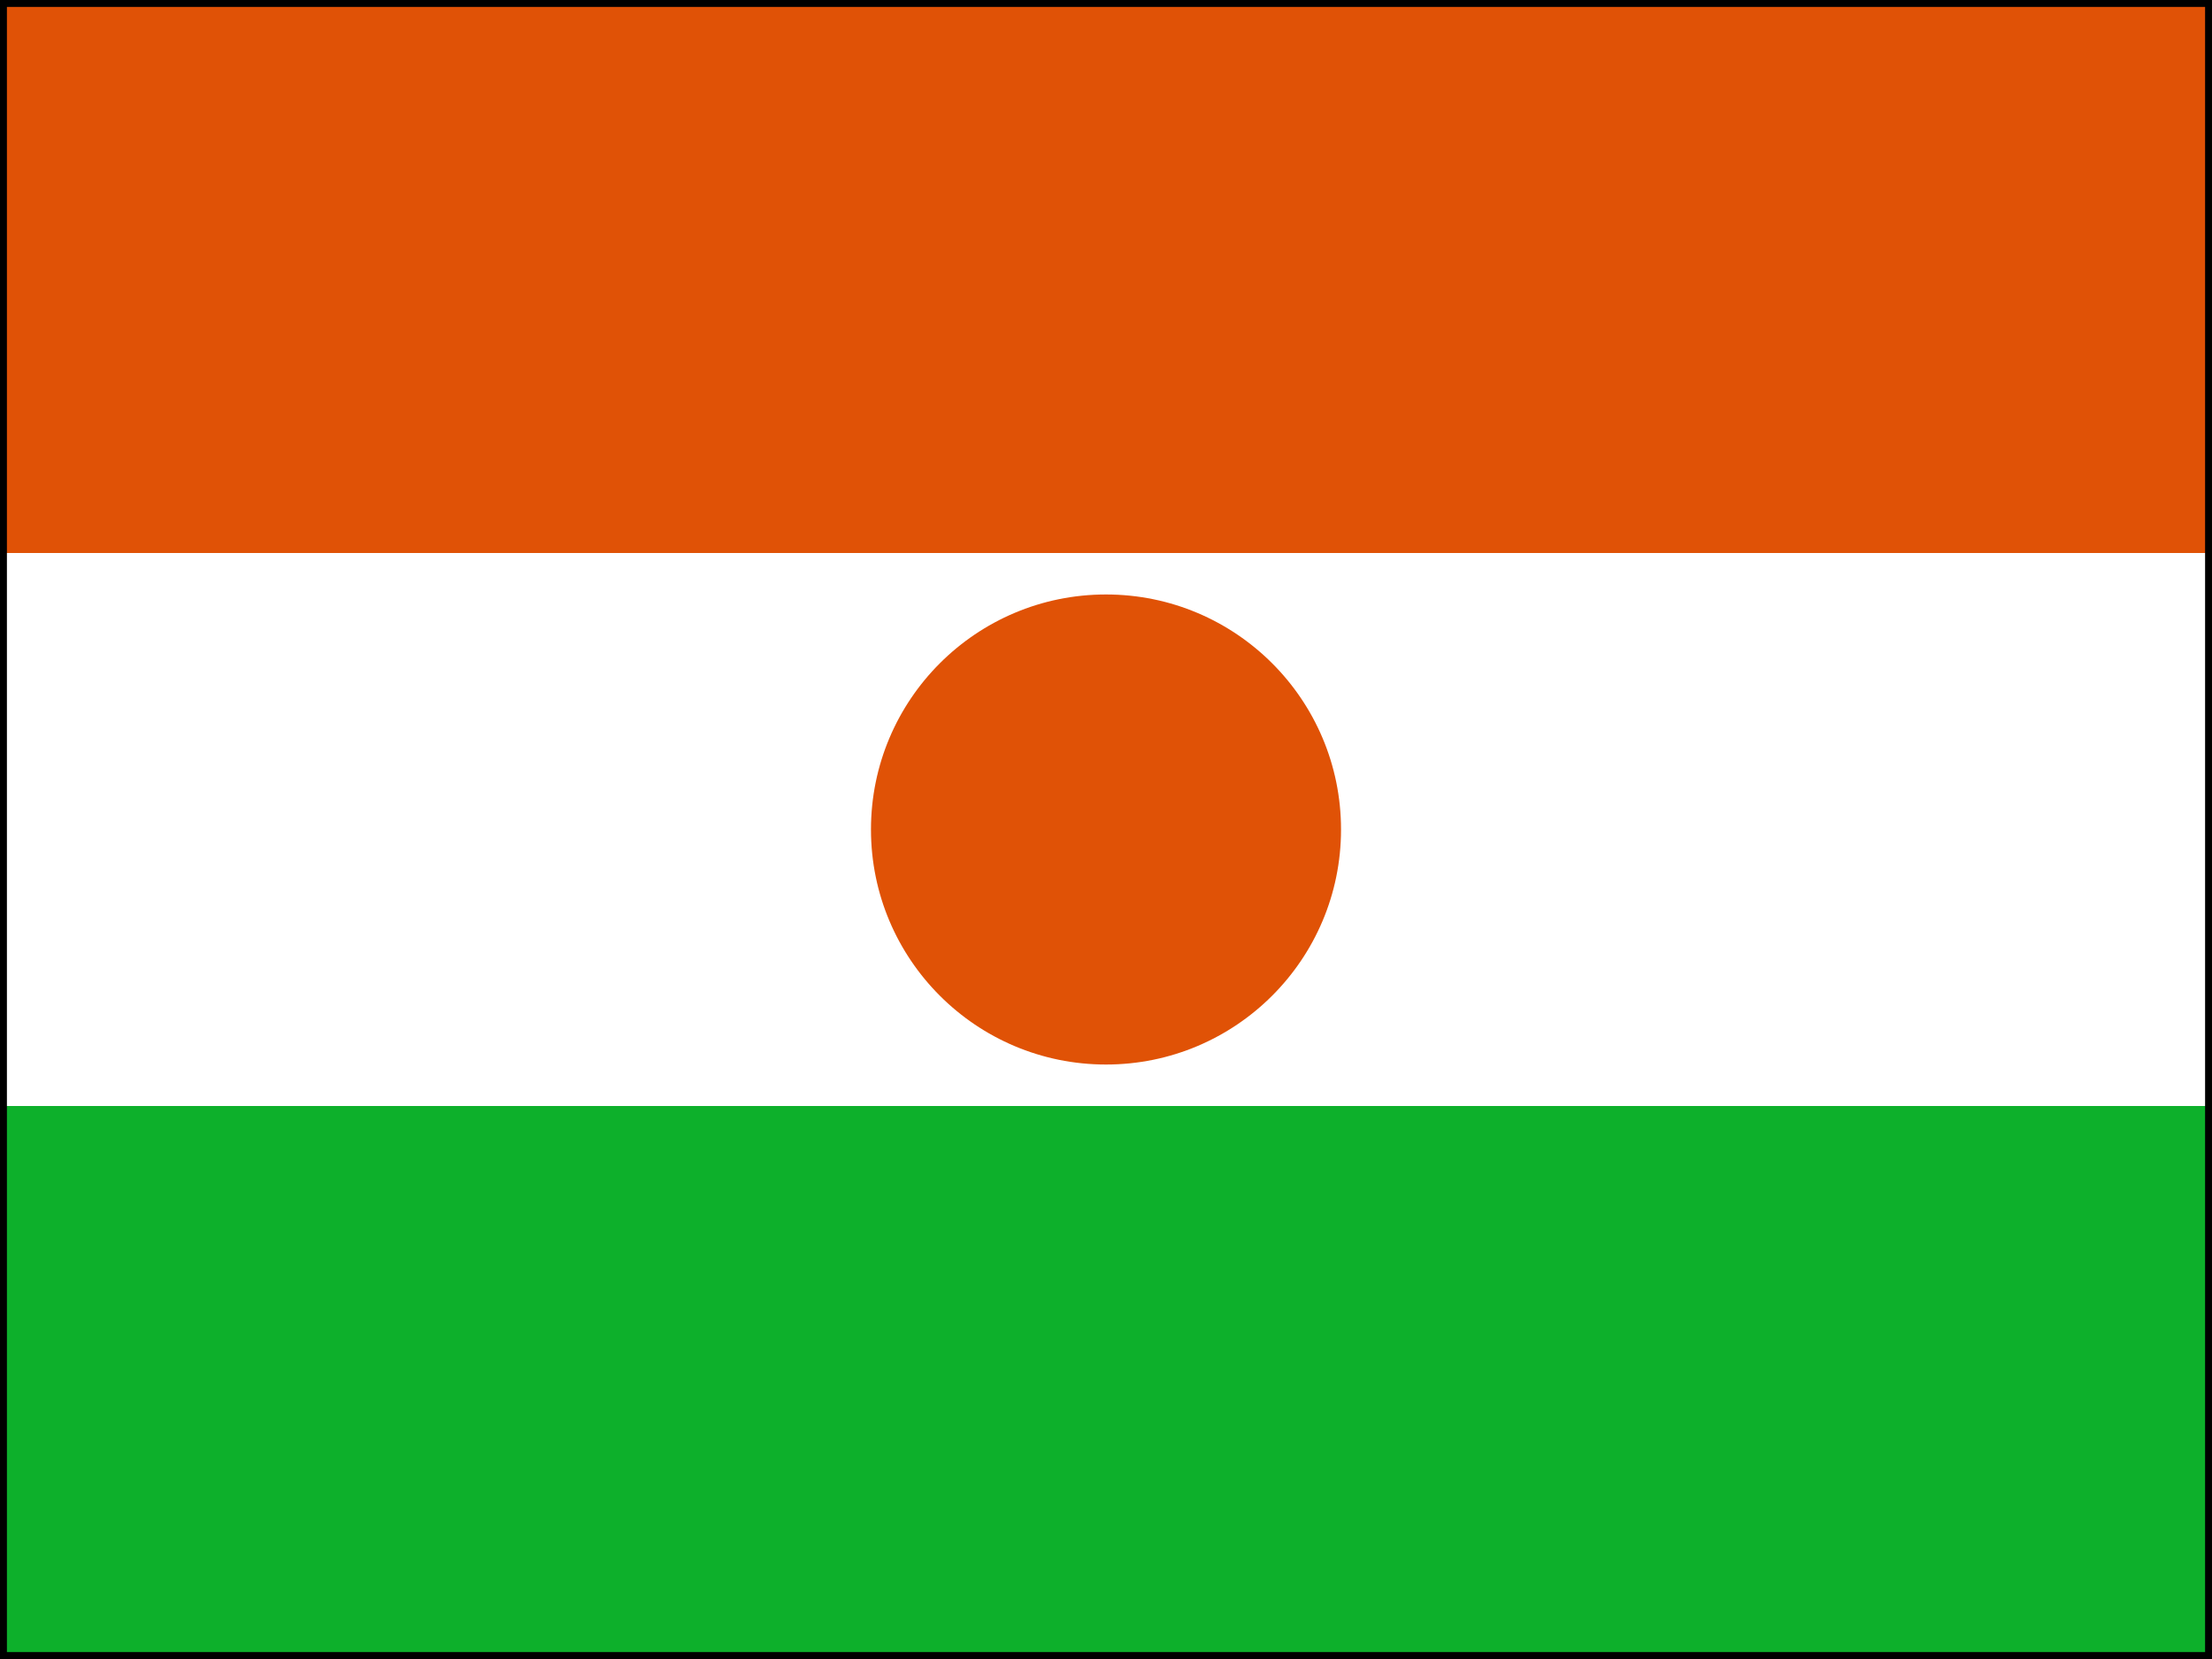
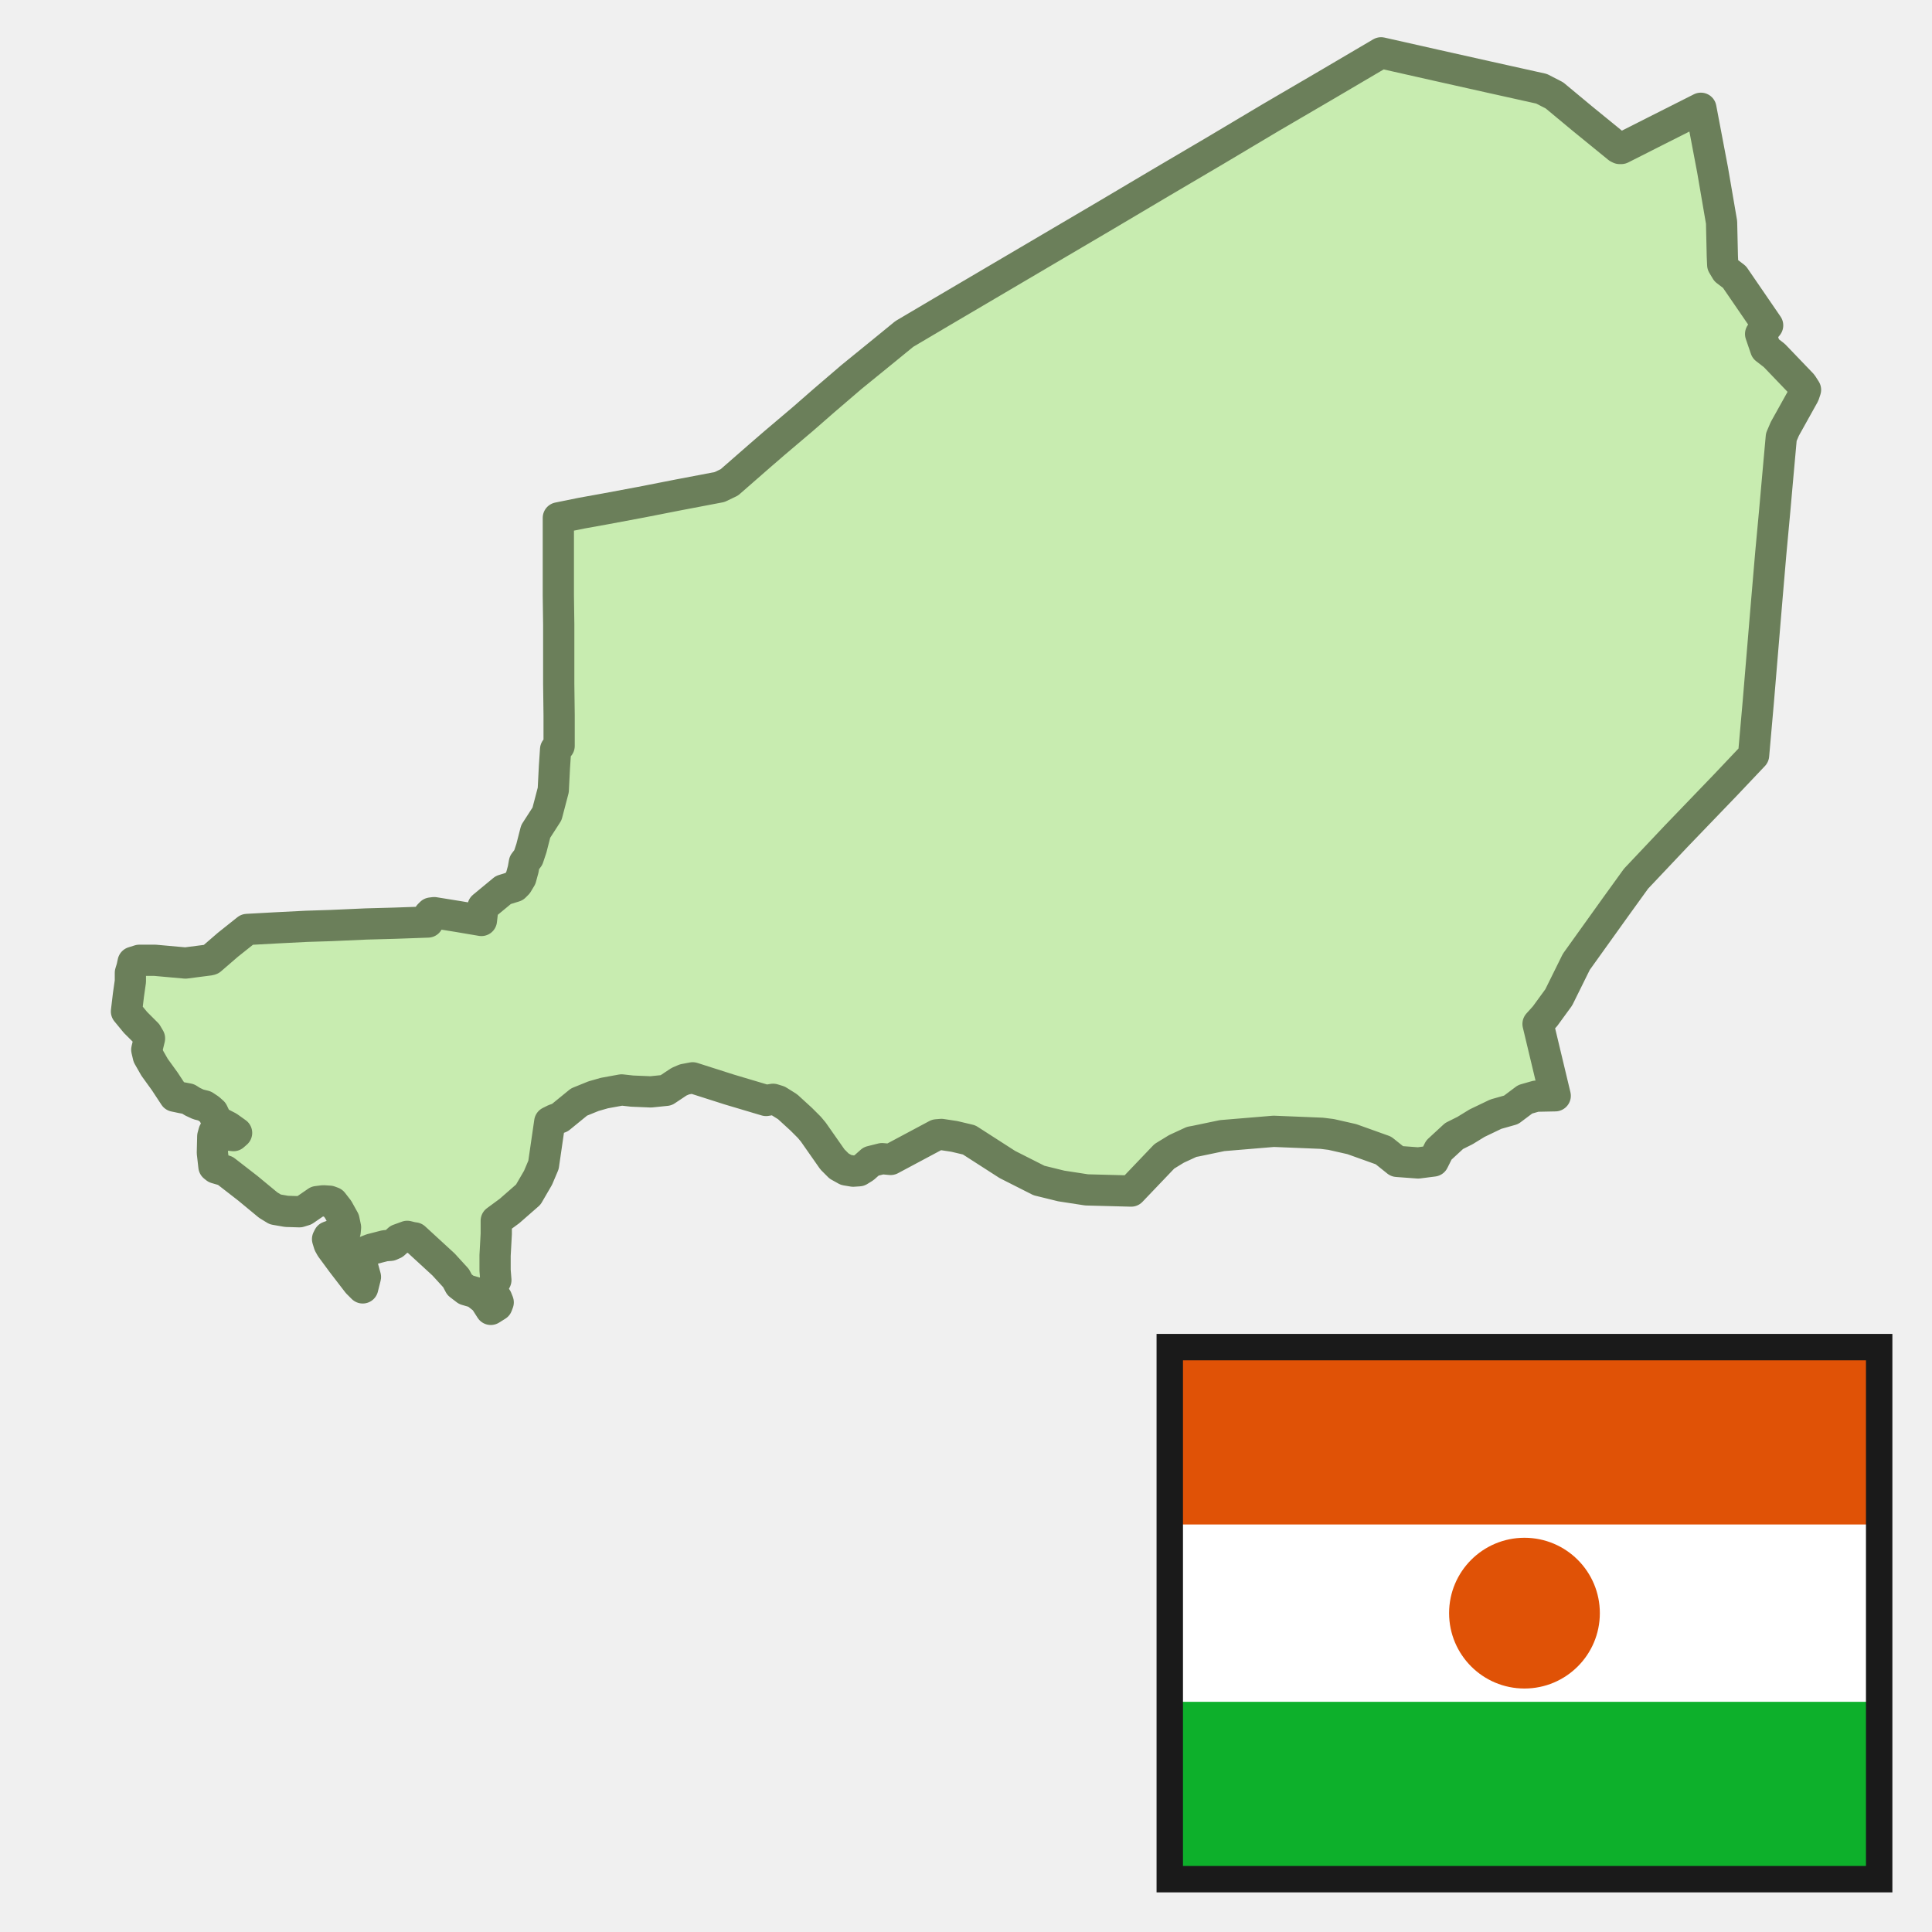
- <svg xmlns="http://www.w3.org/2000/svg" id="flag-icons-ne" viewBox="0 0 640 480" data-copyright="© 2026 Sensory App House">
-   <path fill="#0db02b" d="M0 0h640v480H0z" />
-   <path fill="#fff" d="M0 0h640v320H0z" />
-   <path fill="#e05206" d="M0 0h640v160H0z" />
-   <circle cx="320" cy="240" r="68" fill="#e05206" />
-   <rect x="1" y="1" width="638" height="478" fill="none" stroke="#000000" stroke-width="2" />
+ <svg xmlns="http://www.w3.org/2000/svg" viewBox="0 0 512 512">
+   <g transform="translate(-8.91 -84.41) scale(1.0348)">
+     <path d="M 406.9 362.2 L 402.0 362.3 L 399.2 363.1 L 395.6 365.8 L 391.7 366.9 L 386.9 369.2 L 383.8 371.1 L 381.0 372.5 L 377.1 376.1 L 375.7 378.9 L 371.8 379.4 L 366.4 379.0 L 362.9 376.2 L 354.8 373.3 L 349.5 372.1 L 347.1 371.8 L 334.8 371.3 L 321.6 372.4 L 314.9 373.8 L 313.8 374.0 L 309.9 375.8 L 306.8 377.7 L 298.3 386.6 L 286.9 386.3 L 280.4 385.3 L 274.7 383.9 L 266.6 379.8 L 256.8 373.5 L 253.0 372.6 L 249.7 372.1 L 248.5 372.2 L 236.7 378.5 L 234.5 378.3 L 231.7 379.0 L 229.9 380.6 L 228.6 381.4 L 227.1 381.5 L 225.3 381.2 L 223.5 380.2 L 221.8 378.5 L 216.9 371.5 L 215.9 370.3 L 213.8 368.2 L 210.3 365.0 L 207.9 363.5 L 206.6 363.1 L 204.8 363.4 L 195.4 360.6 L 186.0 357.6 L 183.9 358.0 L 182.5 358.6 L 179.2 360.8 L 175.3 361.2 L 170.5 361.0 L 167.8 360.7 L 163.4 361.5 L 160.6 362.3 L 156.9 363.8 L 152.0 367.8 L 150.6 368.3 L 149.4 368.9 L 147.8 379.9 L 146.4 383.2 L 143.9 387.5 L 139.1 391.7 L 135.7 394.2 L 135.7 397.6 L 135.4 403.1 L 135.4 406.9 L 135.6 409.4 L 135.0 410.6 L 134.8 411.7 L 135.0 413.3 L 135.8 414.1 L 136.2 415.1 L 135.9 415.9 L 134.3 416.9 L 132.7 414.4 L 130.4 412.6 L 128.0 411.9 L 126.3 410.6 L 125.4 408.9 L 122.2 405.4 L 114.8 398.6 L 114.1 398.5 L 112.9 398.2 L 110.7 399.0 L 109.5 400.1 L 108.6 400.5 L 107.2 400.6 L 103.7 401.5 L 100.9 402.6 L 100.8 403.5 L 102.2 408.6 L 101.5 411.4 L 100.2 410.1 L 96.2 404.9 L 93.4 401.1 L 92.9 400.2 L 92.5 398.9 L 92.8 398.3 L 93.9 397.9 L 96.5 397.4 L 97.0 397.0 L 97.1 395.9 L 96.7 394.0 L 95.2 391.3 L 93.8 389.5 L 93.0 389.2 L 91.4 389.1 L 89.8 389.3 L 86.6 391.5 L 85.3 391.9 L 82.0 391.8 L 79.1 391.3 L 77.3 390.2 L 72.1 385.9 L 66.3 381.4 L 63.9 380.7 L 63.4 380.3 L 63.0 376.8 L 63.1 372.6 L 63.4 371.5 L 65.8 372.1 L 68.4 372.4 L 69.2 371.7 L 67.1 370.2 L 64.2 368.7 L 63.1 366.4 L 62.2 365.6 L 61.0 364.8 L 59.4 364.4 L 57.9 363.7 L 56.8 363.0 L 55.2 362.7 L 53.3 362.3 L 50.8 358.5 L 48.2 354.9 L 46.6 352.1 L 46.2 350.4 L 46.9 347.5 L 46.2 346.3 L 43.3 343.4 L 41.0 340.6 L 41.5 336.4 L 42.0 332.9 L 42.0 330.7 L 42.4 329.4 L 42.7 328.0 L 44.3 327.5 L 48.3 327.5 L 56.1 328.2 L 62.3 327.4 L 62.6 327.3 L 67.0 323.5 L 71.9 319.6 L 79.2 319.2 L 87.1 318.8 L 93.4 318.6 L 102.4 318.2 L 109.7 318.0 L 118.2 317.7 L 118.5 315.9 L 119.0 315.4 L 119.8 315.3 L 126.0 316.3 L 131.9 317.3 L 132.3 313.8 L 137.5 309.5 L 140.4 308.6 L 141.1 307.9 L 142.0 306.4 L 142.6 304.2 L 142.9 302.5 L 143.9 301.2 L 144.7 298.8 L 145.8 294.5 L 148.7 290.0 L 150.3 283.9 L 150.6 278.0 L 150.9 273.5 L 151.8 272.6 L 151.8 264.7 L 151.7 256.7 L 151.7 249.9 L 151.7 241.5 L 151.6 234.1 L 151.6 226.1 L 151.6 219.0 L 151.6 214.2 L 157.5 213.0 L 163.6 211.9 L 172.7 210.2 L 182.4 208.3 L 192.9 206.3 L 195.4 205.1 L 203.3 198.2 L 207.0 195.0 L 214.2 188.9 L 219.7 184.1 L 226.7 178.1 L 234.2 172.0 L 240.2 167.1 L 249.5 161.6 L 263.6 153.3 L 277.7 145.0 L 291.8 136.7 L 305.8 128.4 L 319.9 120.1 L 334.0 111.7 L 348.2 103.4 L 362.3 95.1 L 376.5 98.3 L 389.9 101.3 L 403.4 104.3 L 406.7 106.0 L 413.8 111.9 L 423.0 119.4 L 423.4 119.6 L 423.8 119.6 L 432.7 115.1 L 444.2 109.3 L 447.2 125.1 L 449.5 138.5 L 449.7 147.2 L 449.8 149.4 L 450.7 150.9 L 452.8 152.5 L 461.3 164.9 L 459.5 167.1 L 460.8 170.9 L 463.0 172.6 L 470.1 180.0 L 471.0 181.4 L 470.6 182.6 L 465.7 191.4 L 464.8 193.5 L 463.8 204.6 L 463.1 212.5 L 462.1 223.3 L 461.0 236.2 L 460.1 247.0 L 458.9 261.4 L 457.7 275.0 L 450.6 282.5 L 437.9 295.7 L 427.6 306.6 L 422.4 313.8 L 412.3 327.9 L 407.8 337.0 L 404.3 341.8 L 402.5 343.8 L 404.1 350.5 L 406.9 362.2 Z" fill="#c8ecb0" stroke="#6b7f5a" stroke-width="8" stroke-linejoin="round" fill-rule="evenodd" />
+   </g>
+   <rect x="310" y="357" width="188" height="141" fill="#ffffff" />
+   <g transform="translate(310 357) scale(0.29375)">
+     <path fill="#0db02b" d="M0 0h640v480H0z" />
+     <path fill="#fff" d="M0 0h640v320H0z" />
+     <path fill="#e05206" d="M0 0h640v160H0z" />
+     <circle cx="320" cy="240" r="68" fill="#e05206" />
+     <rect x="1" y="1" width="638" height="478" fill="none" stroke="#000000" stroke-width="2" />
+   </g>
+   <rect x="310" y="357" width="188" height="141" fill="none" stroke="#1a1a1a" stroke-width="7" />
</svg>
